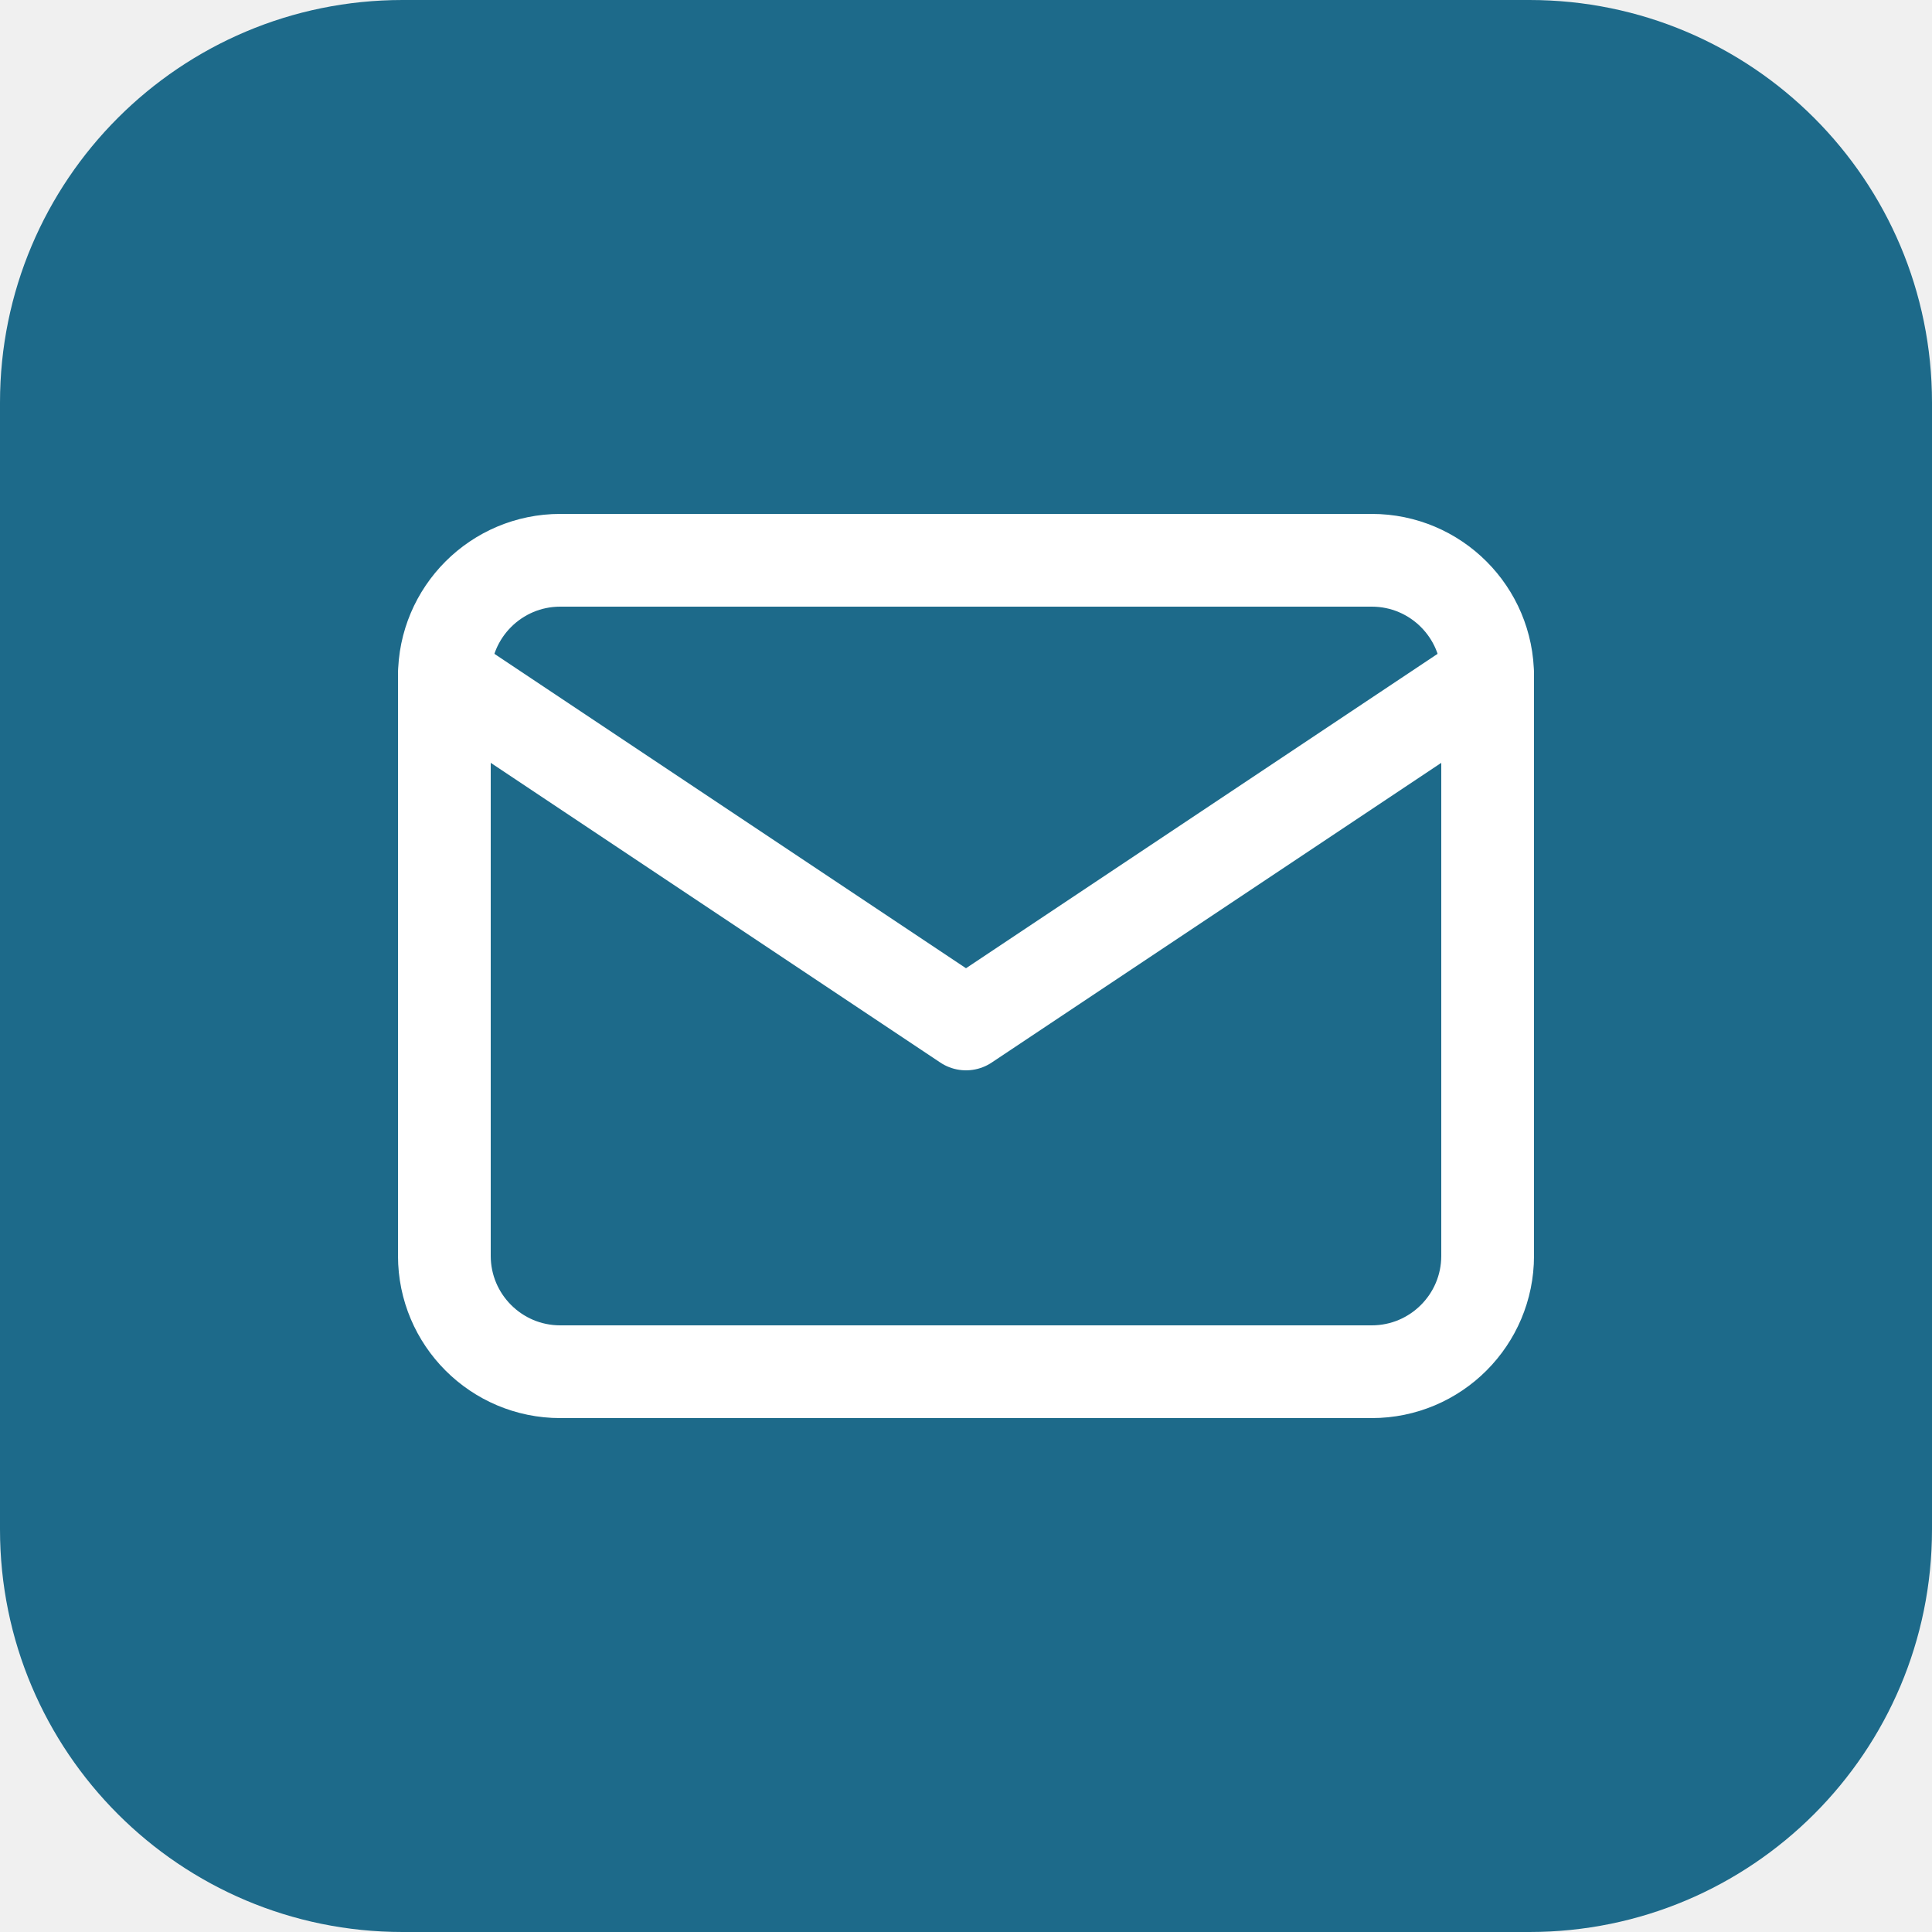
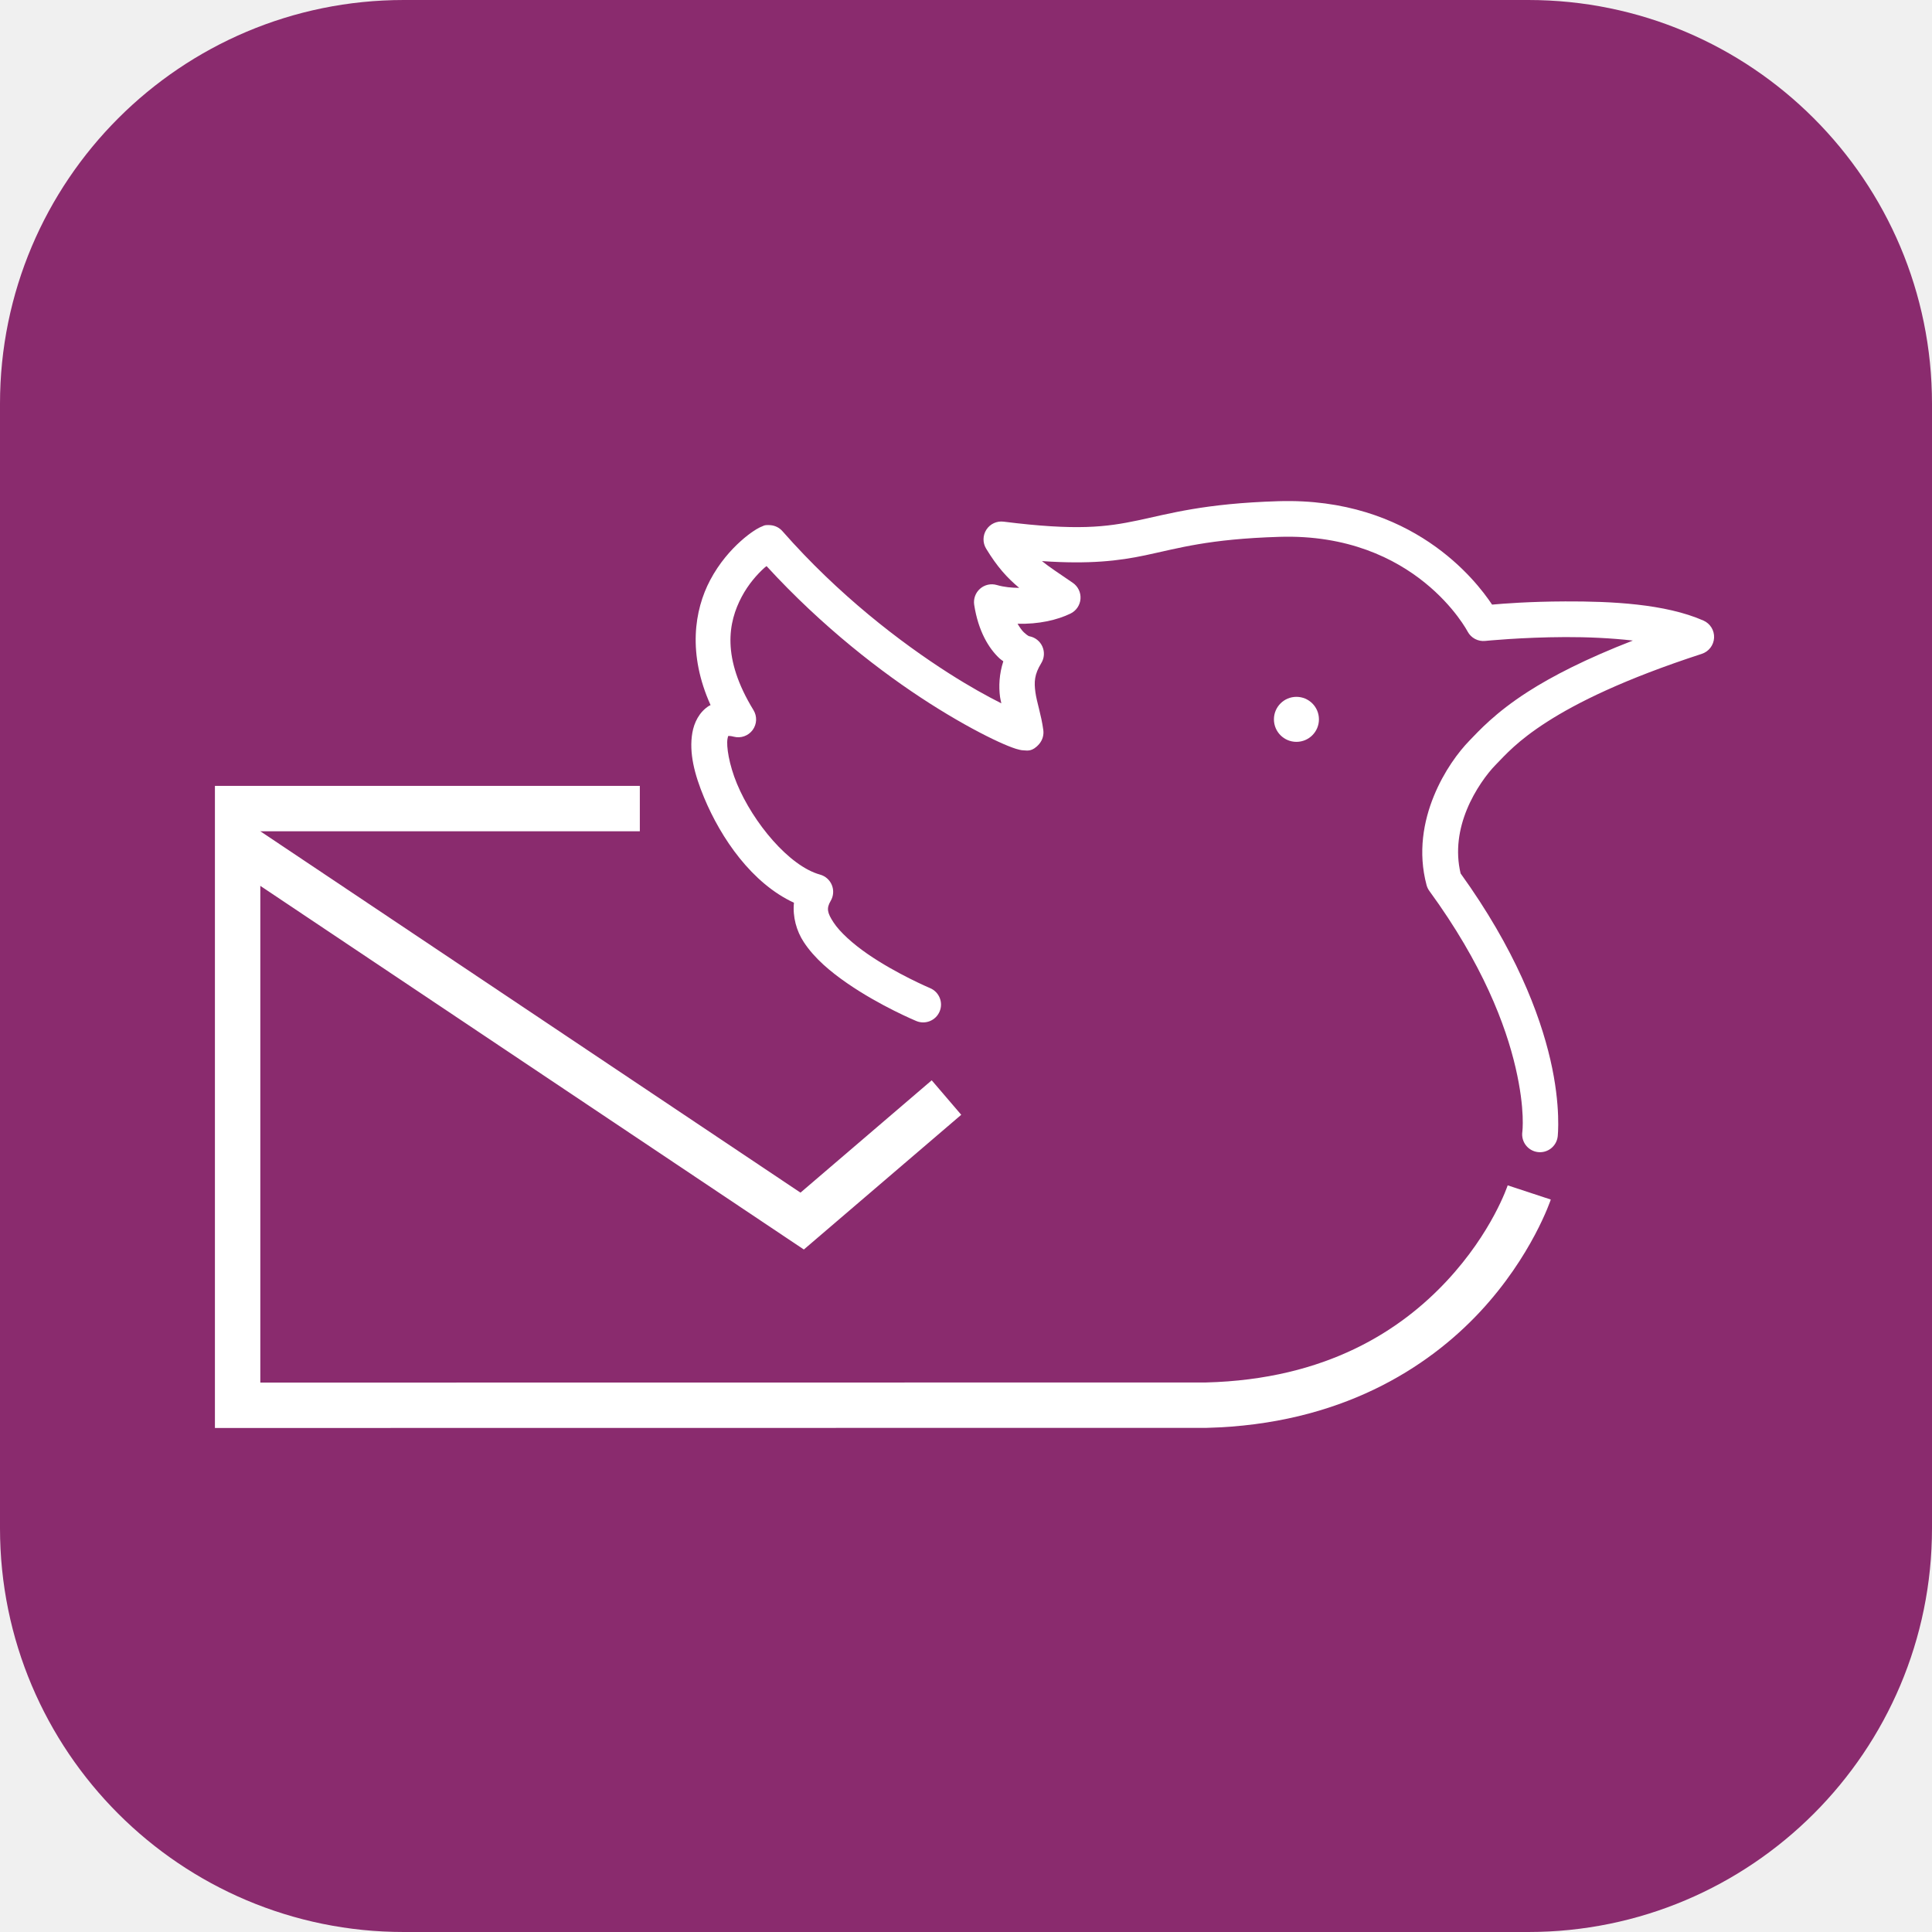
- <svg xmlns="http://www.w3.org/2000/svg" width="512" height="512" viewBox="0 0 24 24">
-   <rect width="24" height="24" rx="5" fill="#1d6a8a" />
-   <g transform="translate(3.36 3.36) scale(0.72)" fill="none" stroke="#ffffff" stroke-width="1.6" stroke-linecap="round" stroke-linejoin="round">
-     <path d="M3 7a2 2 0 0 1 2 -2h14a2 2 0 0 1 2 2v10a2 2 0 0 1 -2 2h-14a2 2 0 0 1 -2 -2v-10" />
-     <path d="M3 7l9 6l9 -6" />
+ <svg xmlns="http://www.w3.org/2000/svg" width="512" height="512" viewBox="0 0 512 512">
+   <rect width="512" height="512" rx="107" fill="#8a2b6e" />
+   <g transform="translate(53.16 53.16) scale(0.7908)">
+     <g id="layer1" transform="translate(209.0781,43.52159)">
+       <g id="g1">
+         <path d="m 165.696,130.321 c 0,4.165 -3.376,7.542 -7.542,7.542 -4.165,0 -7.542,-3.376 -7.542,-7.542 0,-4.165 3.376,-7.542 7.542,-7.542 4.165,0 7.542,3.376 7.542,7.542 z" style="fill:#ffffff;stroke:none;stroke-width:11.953;stroke-linecap:round;stroke-linejoin:round;stroke-dasharray:none;stroke-opacity:1;paint-order:markers fill stroke;stop-color:#000000;fill-opacity:1" id="path11428" />
+         <g id="g1692">
+           <path style="color:#000000;fill:#ffffff;stroke-width:1;-inkscape-stroke:none;paint-order:markers fill stroke" d="M -189.065,167.823 -197.524,180.464 -6.917,307.986 45.824,262.839 35.931,251.284 -8.046,288.93 Z" id="path2369" />
+           <g id="g1686" transform="translate(4.801162,-25.69565)">
+             <path style="color:#000000;fill:#ffffff;fill-opacity:1;stroke-width:1;-inkscape-stroke:none;paint-order:markers fill stroke" d="m -209.078,178.309 v 215.18 l 332.286,-0.038 0.095,-0.002 c 44.766,-1.12 74.07,-20.128 91.55,-38.859 17.48,-18.731 23.742,-37.648 23.742,-37.648 l -14.446,-4.761 c 0,0 -5.133,15.658 -20.415,32.034 -15.278,16.372 -40.097,33.002 -80.781,34.028 l -316.819,0.036 V 193.518 h 127.181 v -15.209 z" id="path2371" />
+             <path style="color:#000000;fill:#ffffff;stroke-linecap:round;stroke-linejoin:round;-inkscape-stroke:none;paint-order:markers fill stroke" d="m 147.344,82.906 c -24.882,0.753 -36.57,4.211 -47.146,6.443 -10.577,2.232 -20.426,3.504 -44.984,0.416 a 5.977,5.977 0 0 0 -5.854,9.033 c 3.731,6.14 7.043,9.785 11.088,13.154 -2.463,-0.02 -4.995,-0.224 -7.502,-0.955 a 5.977,5.977 0 0 0 -7.578,6.654 c 1.375,8.849 4.902,14.608 8.482,17.936 0.42,0.39 0.847,0.647 1.275,0.975 -1.383,4.268 -1.575,8.427 -1.09,11.982 0.106,0.775 0.292,1.376 0.428,2.105 -4.683,-2.36 -10.583,-5.596 -17.627,-10.094 -16.151,-10.313 -36.939,-26.209 -55.725,-47.596 a 5.977,5.977 0 0 0 -4.045,-2.018 c -2.057,-0.154 -2.308,0.246 -2.746,0.408 -0.438,0.162 -0.734,0.307 -1.031,0.459 -0.594,0.304 -1.151,0.641 -1.777,1.055 -1.254,0.828 -2.741,1.953 -4.385,3.428 -3.287,2.949 -7.173,7.271 -10.238,13.061 -5.326,10.058 -7.59,24.762 0.135,41.893 -0.173,0.097 -0.364,0.143 -0.533,0.25 -3.322,2.108 -4.999,5.689 -5.578,9.033 -1.159,6.689 0.712,13.957 3.928,21.691 5.7,13.707 16.06,28.759 30.123,35.252 -0.476,4.719 0.85,9.468 3.293,13.189 3.624,5.52 8.994,9.951 14.523,13.775 11.06,7.649 23.186,12.678 23.186,12.678 a 5.976,5.976 0 0 0 7.82,-3.207 5.976,5.976 0 0 0 -3.205,-7.82 c 0,0 -11.309,-4.779 -21.002,-11.482 -4.846,-3.352 -9.183,-7.234 -11.33,-10.504 -2.147,-3.27 -2.445,-4.756 -0.971,-7.254 a 5.977,5.977 0 0 0 -3.566,-8.801 c -10.357,-2.842 -22.427,-17.412 -27.834,-30.416 -2.704,-6.502 -3.607,-12.637 -3.188,-15.061 0.21,-1.212 0.409,-1.112 0.205,-0.982 -0.204,0.129 0.06,-0.226 1.938,0.252 a 5.977,5.977 0 0 0 6.57,-8.914 c -10.771,-17.582 -8.45,-29.483 -3.951,-37.979 2.249,-4.248 5.228,-7.577 7.656,-9.756 0.273,-0.245 0.415,-0.314 0.672,-0.529 18.727,20.424 38.73,35.82 54.625,45.969 8.46,5.402 15.737,9.37 21.094,11.955 2.679,1.293 4.857,2.236 6.604,2.875 0.873,0.319 1.605,0.565 2.479,0.758 0.437,0.096 0.882,0.199 1.691,0.211 0.81,0.012 2.564,0.513 4.848,-2.125 a 5.977,5.977 0 0 0 1.406,-4.701 c -0.685,-5.134 -2.18,-9.244 -2.648,-12.676 -0.468,-3.432 -0.355,-5.979 1.967,-9.75 a 5.977,5.977 0 0 0 -3.932,-8.996 c 0,0 -0.368,0.098 -1.926,-1.35 -0.627,-0.583 -1.373,-1.653 -2.094,-2.857 7.014,0.214 13.298,-1.242 17.748,-3.404 a 5.977,5.977 0 0 0 0.766,-10.307 c -4.899,-3.357 -7.877,-5.29 -10.332,-7.277 15.996,1.097 25.739,-0.073 34.592,-1.941 11.261,-2.376 21.119,-5.467 45.039,-6.191 45.787,-1.386 63.033,31.779 63.033,31.779 a 5.977,5.977 0 0 0 5.865,3.104 c 0,0 12.083,-1.234 26.855,-1.289 7.314,-0.028 15.314,0.326 22.641,1.166 -15.812,6.139 -27.065,11.955 -35.15,17.137 -11.071,7.095 -16.574,13.275 -19.529,16.303 -3.775,3.868 -8.598,10.304 -12.025,18.689 -3.428,8.386 -5.376,18.836 -2.436,29.809 a 5.977,5.977 0 0 0 0.943,1.975 c 17.907,24.546 25.606,45.039 28.898,59.25 3.292,14.211 2.246,21.559 2.246,21.559 a 5.976,5.976 0 0 0 5.164,6.691 5.976,5.976 0 0 0 6.691,-5.164 c 0,0 1.194,-10.031 -2.455,-25.783 -3.593,-15.509 -11.866,-37.147 -30.076,-62.426 -1.809,-7.583 -0.54,-14.959 2.088,-21.387 2.721,-6.657 6.906,-12.189 9.516,-14.863 3.429,-3.514 7.427,-8.184 17.424,-14.59 9.996,-6.406 25.835,-14.292 51.797,-22.746 a 5.977,5.977 0 0 0 0.553,-11.154 c -12.84,-5.638 -30.92,-6.476 -46.334,-6.418 -12.114,0.045 -20.609,0.727 -24.5,1.07 -5.355,-8.066 -26.863,-36.011 -71.57,-34.658 z" id="path13708" />
+           </g>
+         </g>
+       </g>
+     </g>
  </g>
</svg>
